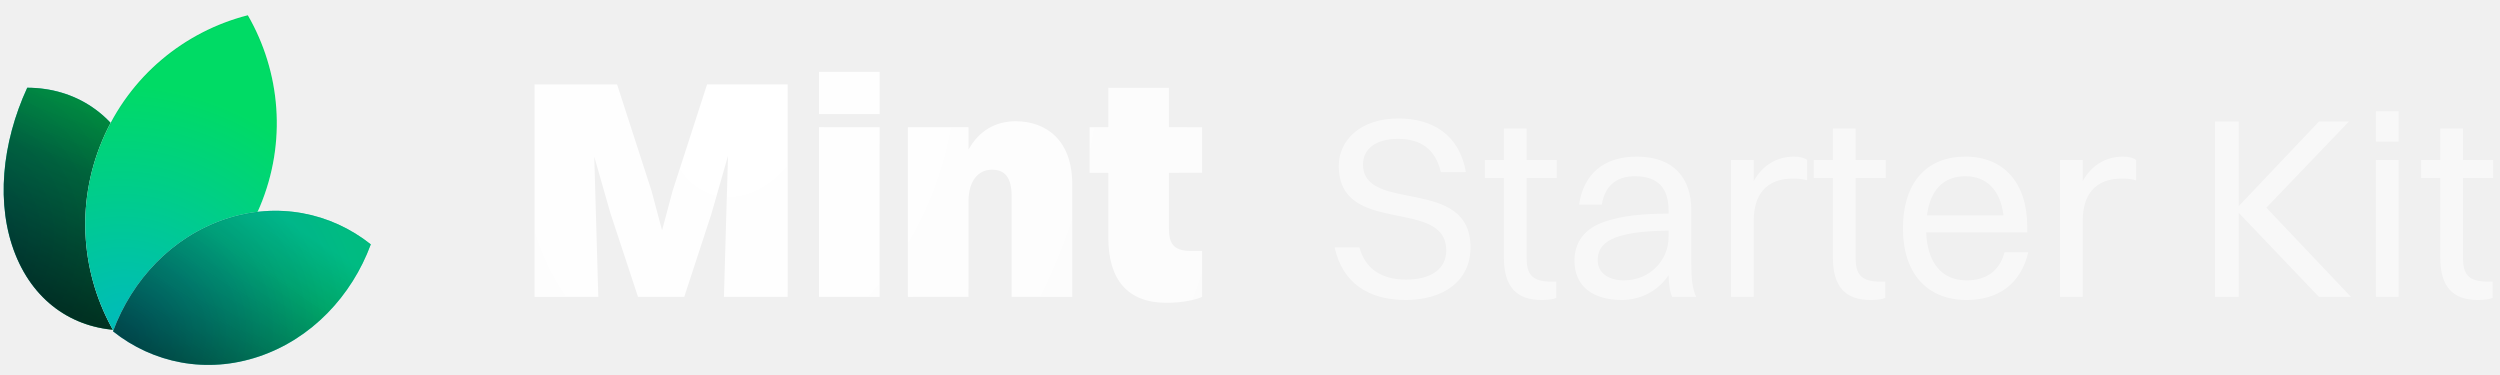
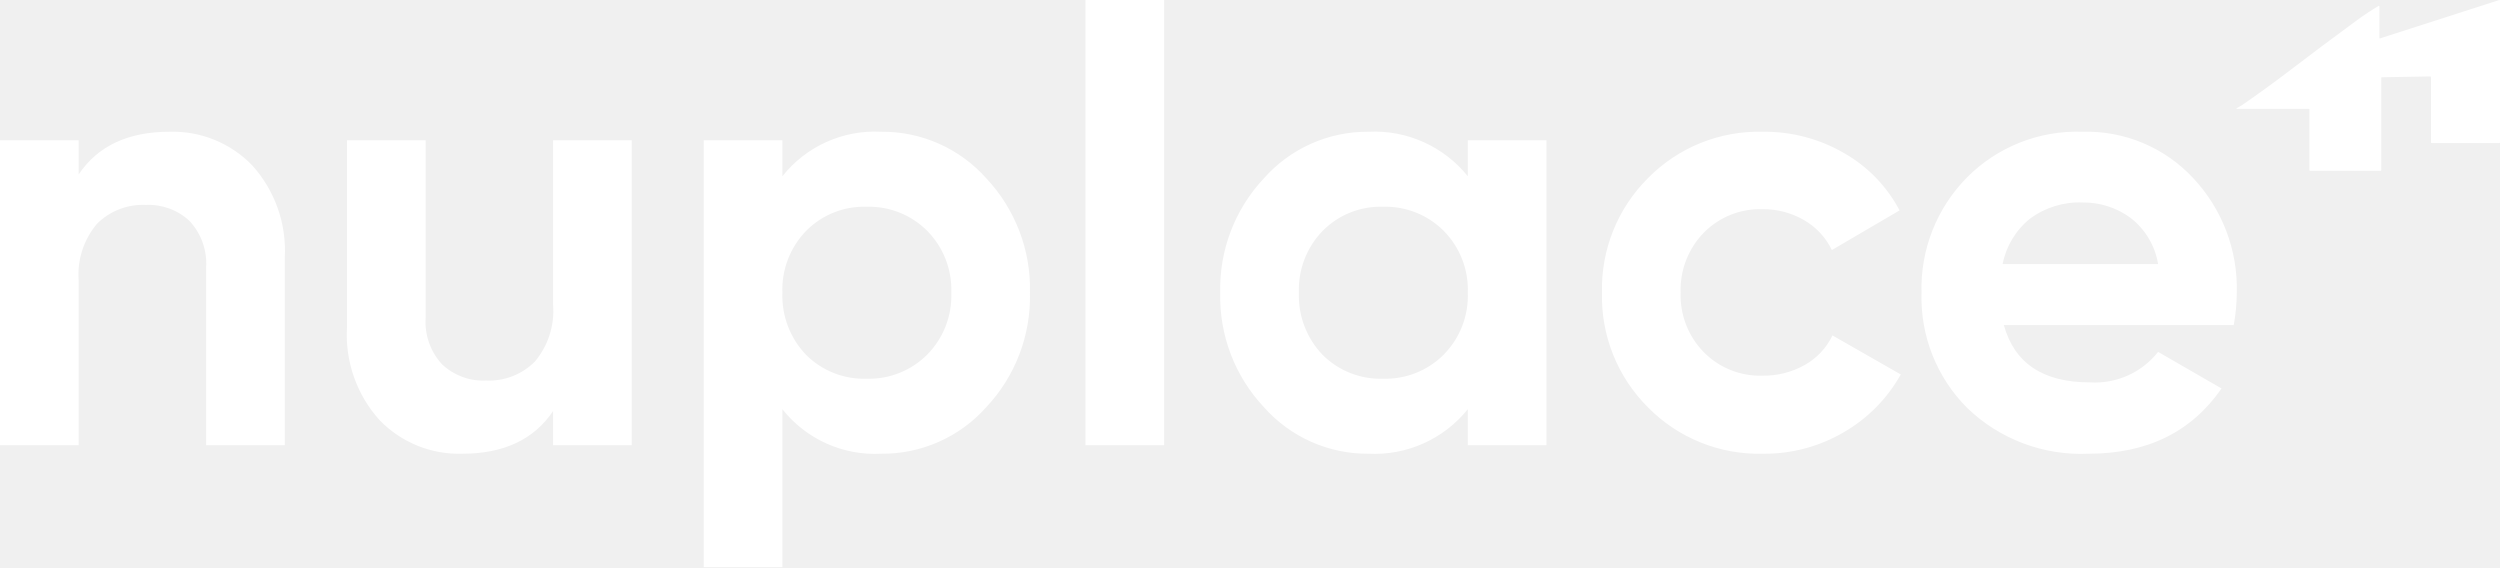
- <svg xmlns="http://www.w3.org/2000/svg" width="160" height="24" viewBox="0 0 160 24" fill="none">
-   <path d="M7.953 21.139C4.896 21.13 2.255 19.458 0.987 16.29C-0.28 13.121 0.109 9.163 1.744 5.615C4.801 5.624 7.442 7.296 8.71 10.465C9.977 13.633 9.588 17.591 7.953 21.139Z" fill="white" />
-   <path d="M7.953 21.139C4.896 21.13 2.255 19.458 0.987 16.29C-0.28 13.121 0.109 9.163 1.744 5.615C4.801 5.624 7.442 7.296 8.71 10.465C9.977 13.633 9.588 17.591 7.953 21.139Z" fill="url(#paint0_radial_115_109)" />
-   <path d="M7.953 21.139C4.896 21.13 2.255 19.458 0.987 16.29C-0.28 13.121 0.109 9.163 1.744 5.615C4.801 5.624 7.442 7.296 8.71 10.465C9.977 13.633 9.588 17.591 7.953 21.139Z" fill="black" fill-opacity="0.5" style="mix-blend-mode:hard-light" />
-   <path d="M7.953 21.139C4.896 21.13 2.255 19.458 0.987 16.29C-0.28 13.121 0.109 9.163 1.744 5.615C4.801 5.624 7.442 7.296 8.71 10.465C9.977 13.633 9.588 17.591 7.953 21.139Z" fill="url(#paint1_linear_115_109)" fill-opacity="0.5" style="mix-blend-mode:hard-light" />
-   <path d="M7.935 21.111C4.897 21.096 2.274 19.431 1.013 16.279C-0.248 13.124 0.136 9.182 1.762 5.643C4.8 5.659 7.423 7.324 8.684 10.476C9.945 13.63 9.561 17.572 7.935 21.111Z" stroke="url(#paint2_linear_115_109)" stroke-opacity="0.05" stroke-width="0.056" />
-   <path d="M7.31 21.257C11.354 20.221 14.884 17.375 16.628 13.236C18.373 9.097 17.945 4.587 15.86 0.976C11.816 2.012 8.287 4.858 6.542 8.998C4.797 13.137 5.225 17.646 7.31 21.257Z" fill="white" />
-   <path d="M7.31 21.257C11.354 20.221 14.884 17.375 16.628 13.236C18.373 9.097 17.945 4.587 15.86 0.976C11.816 2.012 8.287 4.858 6.542 8.998C4.797 13.137 5.225 17.646 7.31 21.257Z" fill="url(#paint3_radial_115_109)" />
-   <path d="M16.602 13.225C14.864 17.349 11.351 20.187 7.324 21.225C5.253 17.624 4.829 13.132 6.568 9.009C8.306 4.885 11.819 2.047 15.846 1.009C17.918 4.61 18.341 9.101 16.602 13.225Z" stroke="url(#paint4_linear_115_109)" stroke-opacity="0.05" stroke-width="0.056" />
-   <path d="M7.234 21.207C9.789 23.237 13.21 23.951 16.577 22.814C19.944 21.677 22.506 18.945 23.73 15.638C21.175 13.608 17.754 12.894 14.387 14.031C11.02 15.168 8.458 17.901 7.234 21.207Z" fill="white" />
-   <path d="M7.234 21.207C9.789 23.237 13.21 23.951 16.577 22.814C19.944 21.677 22.506 18.945 23.73 15.638C21.175 13.608 17.754 12.894 14.387 14.031C11.02 15.168 8.458 17.901 7.234 21.207Z" fill="url(#paint5_radial_115_109)" />
-   <path d="M7.234 21.207C9.789 23.237 13.21 23.951 16.577 22.814C19.944 21.677 22.506 18.945 23.73 15.638C21.175 13.608 17.754 12.894 14.387 14.031C11.02 15.168 8.458 17.901 7.234 21.207Z" fill="black" fill-opacity="0.2" style="mix-blend-mode:hard-light" />
-   <path d="M7.234 21.207C9.789 23.237 13.21 23.951 16.577 22.814C19.944 21.677 22.506 18.945 23.73 15.638C21.175 13.608 17.754 12.894 14.387 14.031C11.02 15.168 8.458 17.901 7.234 21.207Z" fill="url(#paint6_linear_115_109)" fill-opacity="0.5" style="mix-blend-mode:hard-light" />
-   <path d="M16.568 22.787C13.218 23.918 9.814 23.212 7.267 21.198C8.492 17.907 11.044 15.189 14.396 14.058C17.747 12.927 21.15 13.633 23.697 15.648C22.472 18.938 19.92 21.656 16.568 22.787Z" stroke="url(#paint7_linear_115_109)" stroke-opacity="0.05" stroke-width="0.056" />
-   <path d="M34.212 19V5.4H39.492L41.692 12.2L42.372 14.74L43.052 12.2L45.252 5.4H50.412V19H46.332L46.592 9.98L45.532 13.68L43.792 19H40.832L39.052 13.6L38.032 10.02L38.292 19H34.212ZM52.416 7.3V4.6H56.295V7.3H52.416ZM52.416 19V8.14H56.295V19H52.416ZM58.104 19V8.14H61.984V9.58C62.664 8.34 63.744 7.76 65.004 7.76C66.964 7.76 68.624 8.98 68.624 11.78V19H64.744V12.56C64.744 11.34 64.304 10.86 63.484 10.86C62.604 10.86 61.984 11.58 61.984 12.88V19H58.104ZM70.933 15.22V11.06H69.733V8.14H70.933V5.62H74.813V8.14H76.933V11.06H74.813V14.6C74.813 15.5 75.033 16.06 76.213 16.06H76.933V19C76.493 19.2 75.673 19.38 74.653 19.38C72.153 19.38 70.933 17.88 70.933 15.22Z" fill="url(#paint8_radial_115_109)" />
-   <path d="M87.232 10.519C87.232 13.687 94.112 11.229 94.112 15.832C94.112 17.994 92.364 19.198 89.971 19.198C87.562 19.198 85.912 18.093 85.417 15.832H87.001C87.364 17.169 88.371 17.895 89.987 17.895C91.671 17.895 92.561 17.152 92.561 16.03C92.561 12.598 85.681 15.155 85.681 10.618C85.681 9.001 87.034 7.582 89.509 7.582C91.671 7.582 93.403 8.621 93.816 11.014H92.215C91.868 9.529 90.912 8.886 89.476 8.886C88.057 8.886 87.232 9.529 87.232 10.519ZM96.25 16.476V11.393H95.029V10.239H96.25V8.226H97.702V10.239H99.632V11.393H97.702V16.476C97.702 17.532 98.015 18.026 99.302 18.026H99.599V19.066C99.434 19.148 99.071 19.198 98.659 19.198C97.025 19.198 96.25 18.323 96.25 16.476ZM102.516 13.093H101.064C101.345 11.162 102.615 10.024 104.76 10.024C107.103 10.024 108.242 11.393 108.242 13.44V16.888C108.242 17.895 108.324 18.521 108.555 19H107.021C106.856 18.654 106.806 18.142 106.79 17.614C106.047 18.72 104.859 19.198 103.803 19.198C101.988 19.198 100.767 18.357 100.767 16.69C100.767 15.486 101.427 14.611 102.714 14.182C103.902 13.786 105.107 13.687 106.79 13.671V13.473C106.79 12.053 106.13 11.278 104.628 11.278C103.374 11.278 102.698 11.971 102.516 13.093ZM102.252 16.657C102.252 17.465 102.929 17.944 103.952 17.944C105.569 17.944 106.79 16.674 106.79 15.172V14.759C103.061 14.793 102.252 15.585 102.252 16.657ZM110.787 19V10.239H112.239V11.591C112.833 10.519 113.774 10.024 114.83 10.024C115.176 10.024 115.49 10.107 115.655 10.239V11.542C115.407 11.46 115.094 11.427 114.747 11.427C112.998 11.427 112.239 12.515 112.239 14.1V19H110.787ZM117.305 16.476V11.393H116.084V10.239H117.305V8.226H118.757V10.239H120.688V11.393H118.757V16.476C118.757 17.532 119.071 18.026 120.358 18.026H120.655V19.066C120.49 19.148 120.127 19.198 119.714 19.198C118.081 19.198 117.305 18.323 117.305 16.476ZM129.809 16.145C129.33 18.192 127.862 19.198 125.865 19.198C123.324 19.198 121.79 17.482 121.79 14.627C121.79 11.658 123.324 10.024 125.783 10.024C128.258 10.024 129.743 11.723 129.743 14.512V14.875H123.275C123.357 16.838 124.281 17.944 125.865 17.944C127.103 17.944 127.977 17.35 128.291 16.145H129.809ZM125.783 11.278C124.38 11.278 123.539 12.152 123.324 13.786H128.225C128.027 12.169 127.152 11.278 125.783 11.278ZM131.843 19V10.239H133.295V11.591C133.889 10.519 134.829 10.024 135.885 10.024C136.232 10.024 136.545 10.107 136.71 10.239V11.542C136.463 11.46 136.149 11.427 135.803 11.427C134.054 11.427 133.295 12.515 133.295 14.1V19H131.843ZM141.763 19V7.78H143.281V13.192L148.413 7.78H150.327L145.047 13.291L150.459 19H148.413L143.281 13.621V19H141.763ZM152.06 9.067V7.12H153.512V9.067H152.06ZM152.06 19V10.239H153.512V19H152.06ZM156.178 16.476V11.393H154.957V10.239H156.178V8.226H157.63V10.239H159.56V11.393H157.63V16.476C157.63 17.532 157.943 18.026 159.23 18.026H159.527V19.066C159.362 19.148 158.999 19.198 158.587 19.198C156.953 19.198 156.178 18.323 156.178 16.476Z" fill="white" fill-opacity="0.55" />
-   <defs>
-     <radialGradient id="paint0_radial_115_109" cx="0" cy="0" r="1" gradientUnits="userSpaceOnUse" gradientTransform="translate(-3.00503 15.023) rotate(-10.029) scale(17.9572 17.784)">
-       <stop stop-color="#00B0BB" />
-       <stop offset="1" stop-color="#00DB65" />
-     </radialGradient>
-     <linearGradient id="paint1_linear_115_109" x1="7.39" y1="4.813" x2="1.63" y2="18.689" gradientUnits="userSpaceOnUse">
-       <stop stop-color="#18E299" />
-       <stop offset="1" />
-     </linearGradient>
-     <linearGradient id="paint2_linear_115_109" x1="7.948" y1="8.016" x2="1.761" y2="18.746" gradientUnits="userSpaceOnUse">
-       <stop />
-       <stop offset="1" stop-opacity="0" />
-     </linearGradient>
-     <radialGradient id="paint3_radial_115_109" cx="0" cy="0" r="1" gradientUnits="userSpaceOnUse" gradientTransform="translate(8.11404 20.8822) rotate(-75.7542) scale(21.6246 23.7772)">
-       <stop stop-color="#00BBBB" />
-       <stop offset="0.713" stop-color="#00DB65" />
-     </radialGradient>
-     <linearGradient id="paint4_linear_115_109" x1="7.602" y1="5.871" x2="15.556" y2="16.372" gradientUnits="userSpaceOnUse">
-       <stop />
-       <stop offset="1" stop-opacity="0" />
-     </linearGradient>
-     <radialGradient id="paint5_radial_115_109" cx="0" cy="0" r="1" gradientUnits="userSpaceOnUse" gradientTransform="translate(7.84537 21.5181) rotate(-20.3525) scale(18.5603 17.32)">
-       <stop stop-color="#00B0BB" />
-       <stop offset="1" stop-color="#00DB65" />
-     </radialGradient>
-     <linearGradient id="paint6_linear_115_109" x1="16.808" y1="13.007" x2="10.041" y2="22.994" gradientUnits="userSpaceOnUse">
-       <stop stop-color="#00B1BC" />
-       <stop offset="1" />
-     </linearGradient>
-     <linearGradient id="paint7_linear_115_109" x1="16.808" y1="13.007" x2="14.169" y2="23.841" gradientUnits="userSpaceOnUse">
-       <stop />
-       <stop offset="1" stop-opacity="0" />
-     </linearGradient>
-     <radialGradient id="paint8_radial_115_109" cx="0" cy="0" r="1" gradientUnits="userSpaceOnUse" gradientTransform="translate(47.2781 7) rotate(19.0047) scale(67.5582 85.7506)">
-       <stop stop-color="white" />
-       <stop offset="1" stop-color="white" stop-opacity="0.5" />
-     </radialGradient>
-   </defs>
+ <svg xmlns="http://www.w3.org/2000/svg" width="105.79" height="24" viewBox="0 0 204.982 46.501">
+   <g transform="translate(-284 -452.999)">
+     <g transform="translate(-2 169.5)">
+       <path d="M-77.1-25.7a9.05,9.05,0,0,1,6.775,2.75,10.438,10.438,0,0,1,2.675,7.6V0H-74.1V-14.55a5.122,5.122,0,0,0-1.35-3.825,4.917,4.917,0,0,0-3.6-1.325,5.31,5.31,0,0,0-4,1.55,6.446,6.446,0,0,0-1.5,4.65V0H-91V-25h6.45v2.8Q-82.2-25.7-77.1-25.7Zm31.45.7h6.45V0h-6.45V-2.8Q-48,.7-53.1.7a9.05,9.05,0,0,1-6.775-2.75,10.438,10.438,0,0,1-2.675-7.6V-25h6.45v14.55a5.122,5.122,0,0,0,1.35,3.825A4.917,4.917,0,0,0-51.15-5.3a5.31,5.31,0,0,0,4-1.55,6.446,6.446,0,0,0,1.5-4.65Zm26.9-.7a11.381,11.381,0,0,1,8.625,3.825A13.218,13.218,0,0,1-6.55-12.5a13.218,13.218,0,0,1-3.575,9.375A11.381,11.381,0,0,1-18.75.7a9.676,9.676,0,0,1-8.1-3.65V10H-33.3V-25h6.45v2.95A9.676,9.676,0,0,1-18.75-25.7ZM-24.9-7.4a6.707,6.707,0,0,0,4.95,1.95,6.745,6.745,0,0,0,4.975-1.975A6.87,6.87,0,0,0-13-12.5a6.87,6.87,0,0,0-1.975-5.075A6.745,6.745,0,0,0-19.95-19.55a6.662,6.662,0,0,0-4.95,1.975A6.918,6.918,0,0,0-26.85-12.5,7,7,0,0,0-24.9-7.4ZM-2,0V-36.5H4.45V0ZM29.35-25H35.8V0H29.35V-2.95A9.816,9.816,0,0,1,21.2.7a11.328,11.328,0,0,1-8.575-3.825A13.218,13.218,0,0,1,9.05-12.5a13.218,13.218,0,0,1,3.575-9.375A11.328,11.328,0,0,1,21.2-25.7a9.816,9.816,0,0,1,8.15,3.65ZM17.45-7.4A6.707,6.707,0,0,0,22.4-5.45a6.745,6.745,0,0,0,4.975-1.975A6.87,6.87,0,0,0,29.35-12.5a6.87,6.87,0,0,0-1.975-5.075A6.745,6.745,0,0,0,22.4-19.55a6.662,6.662,0,0,0-4.95,1.975A6.918,6.918,0,0,0,15.5-12.5,7,7,0,0,0,17.45-7.4ZM53.55.7a12.745,12.745,0,0,1-9.425-3.8,12.812,12.812,0,0,1-3.775-9.4,12.812,12.812,0,0,1,3.775-9.4,12.745,12.745,0,0,1,9.425-3.8,12.956,12.956,0,0,1,6.65,1.75,11.636,11.636,0,0,1,4.55,4.7L59.2-16a5.659,5.659,0,0,0-2.275-2.45,6.611,6.611,0,0,0-3.425-.9,6.462,6.462,0,0,0-4.8,1.925A6.716,6.716,0,0,0,46.8-12.5a6.653,6.653,0,0,0,1.9,4.875A6.462,6.462,0,0,0,53.5-5.7a6.856,6.856,0,0,0,3.475-.875A5.511,5.511,0,0,0,59.25-9l5.6,3.2A12.523,12.523,0,0,1,60.2-1.075,12.815,12.815,0,0,1,53.55.7ZM73.3-9.85q1.3,4.7,7.05,4.7a6.6,6.6,0,0,0,5.6-2.5l5.2,3Q87.45.7,80.25.7A13.449,13.449,0,0,1,70.3-3.05a12.812,12.812,0,0,1-3.75-9.45,12.926,12.926,0,0,1,3.7-9.425,12.725,12.725,0,0,1,9.5-3.775,11.92,11.92,0,0,1,9.075,3.8A13.2,13.2,0,0,1,92.4-12.5a15.1,15.1,0,0,1-.25,2.65Zm-.1-5H85.95a6.044,6.044,0,0,0-2.275-3.8A6.521,6.521,0,0,0,79.75-19.9a6.785,6.785,0,0,0-4.3,1.325A6.332,6.332,0,0,0,73.2-14.85Z" transform="translate(377 320)" fill="#fff" />
+     </g>
+     <g transform="translate(461.47 445.434)">
+       <path d="M17.621,10.677q0,.054.05.037l9.772-3.144q.069-.022.069.05V19.238a.058.058,0,0,1-.058.058H21.91a.052.052,0,0,1-.058-.06V13.891a.053.053,0,0,0-.062-.06l-3.976.068a.039.039,0,0,0-.037.039v7.587a.041.041,0,0,1-.041.041H11.961a.066.066,0,0,1-.075-.074V16.546a.049.049,0,0,0-.055-.055H5.97q-.131,0-.022-.072c.117-.078.263-.132.382-.214q2.016-1.39,3.677-2.658,2.893-2.211,5.8-4.342A20.545,20.545,0,0,1,17.56,8.051q.061-.036.061.035Z" transform="translate(0 0)" fill="#fff" />
+     </g>
+   </g>
</svg>
